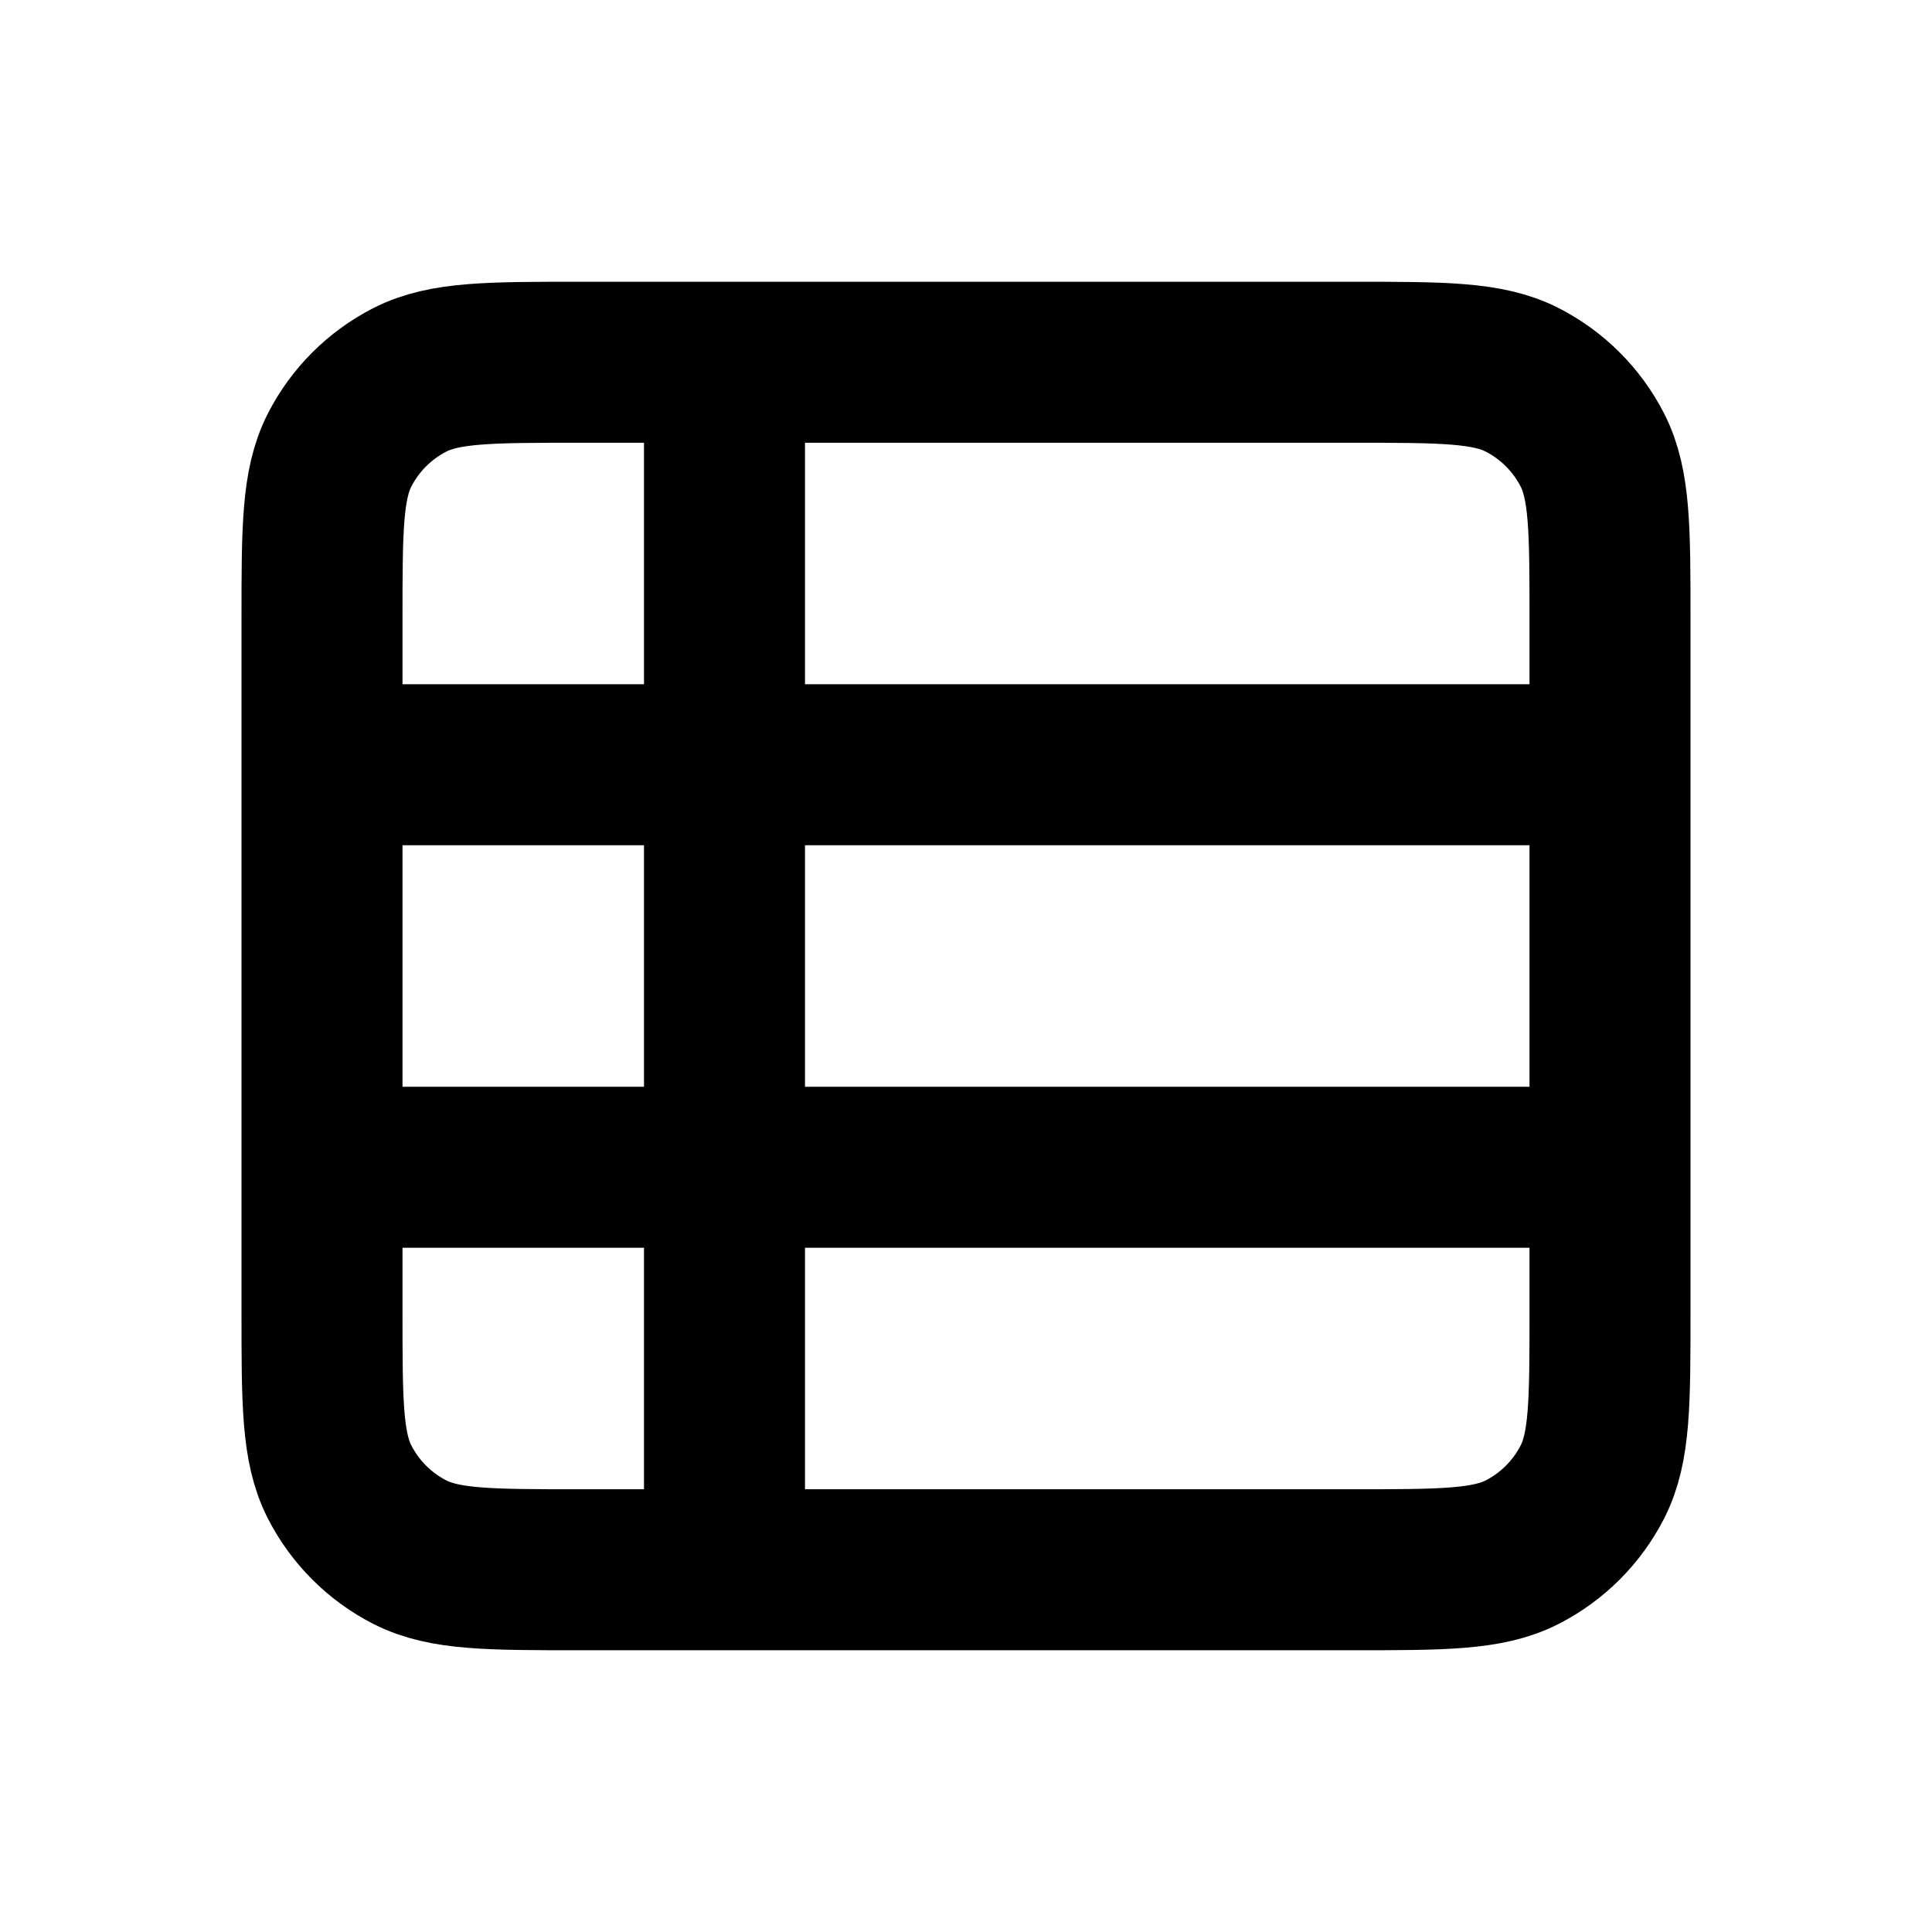
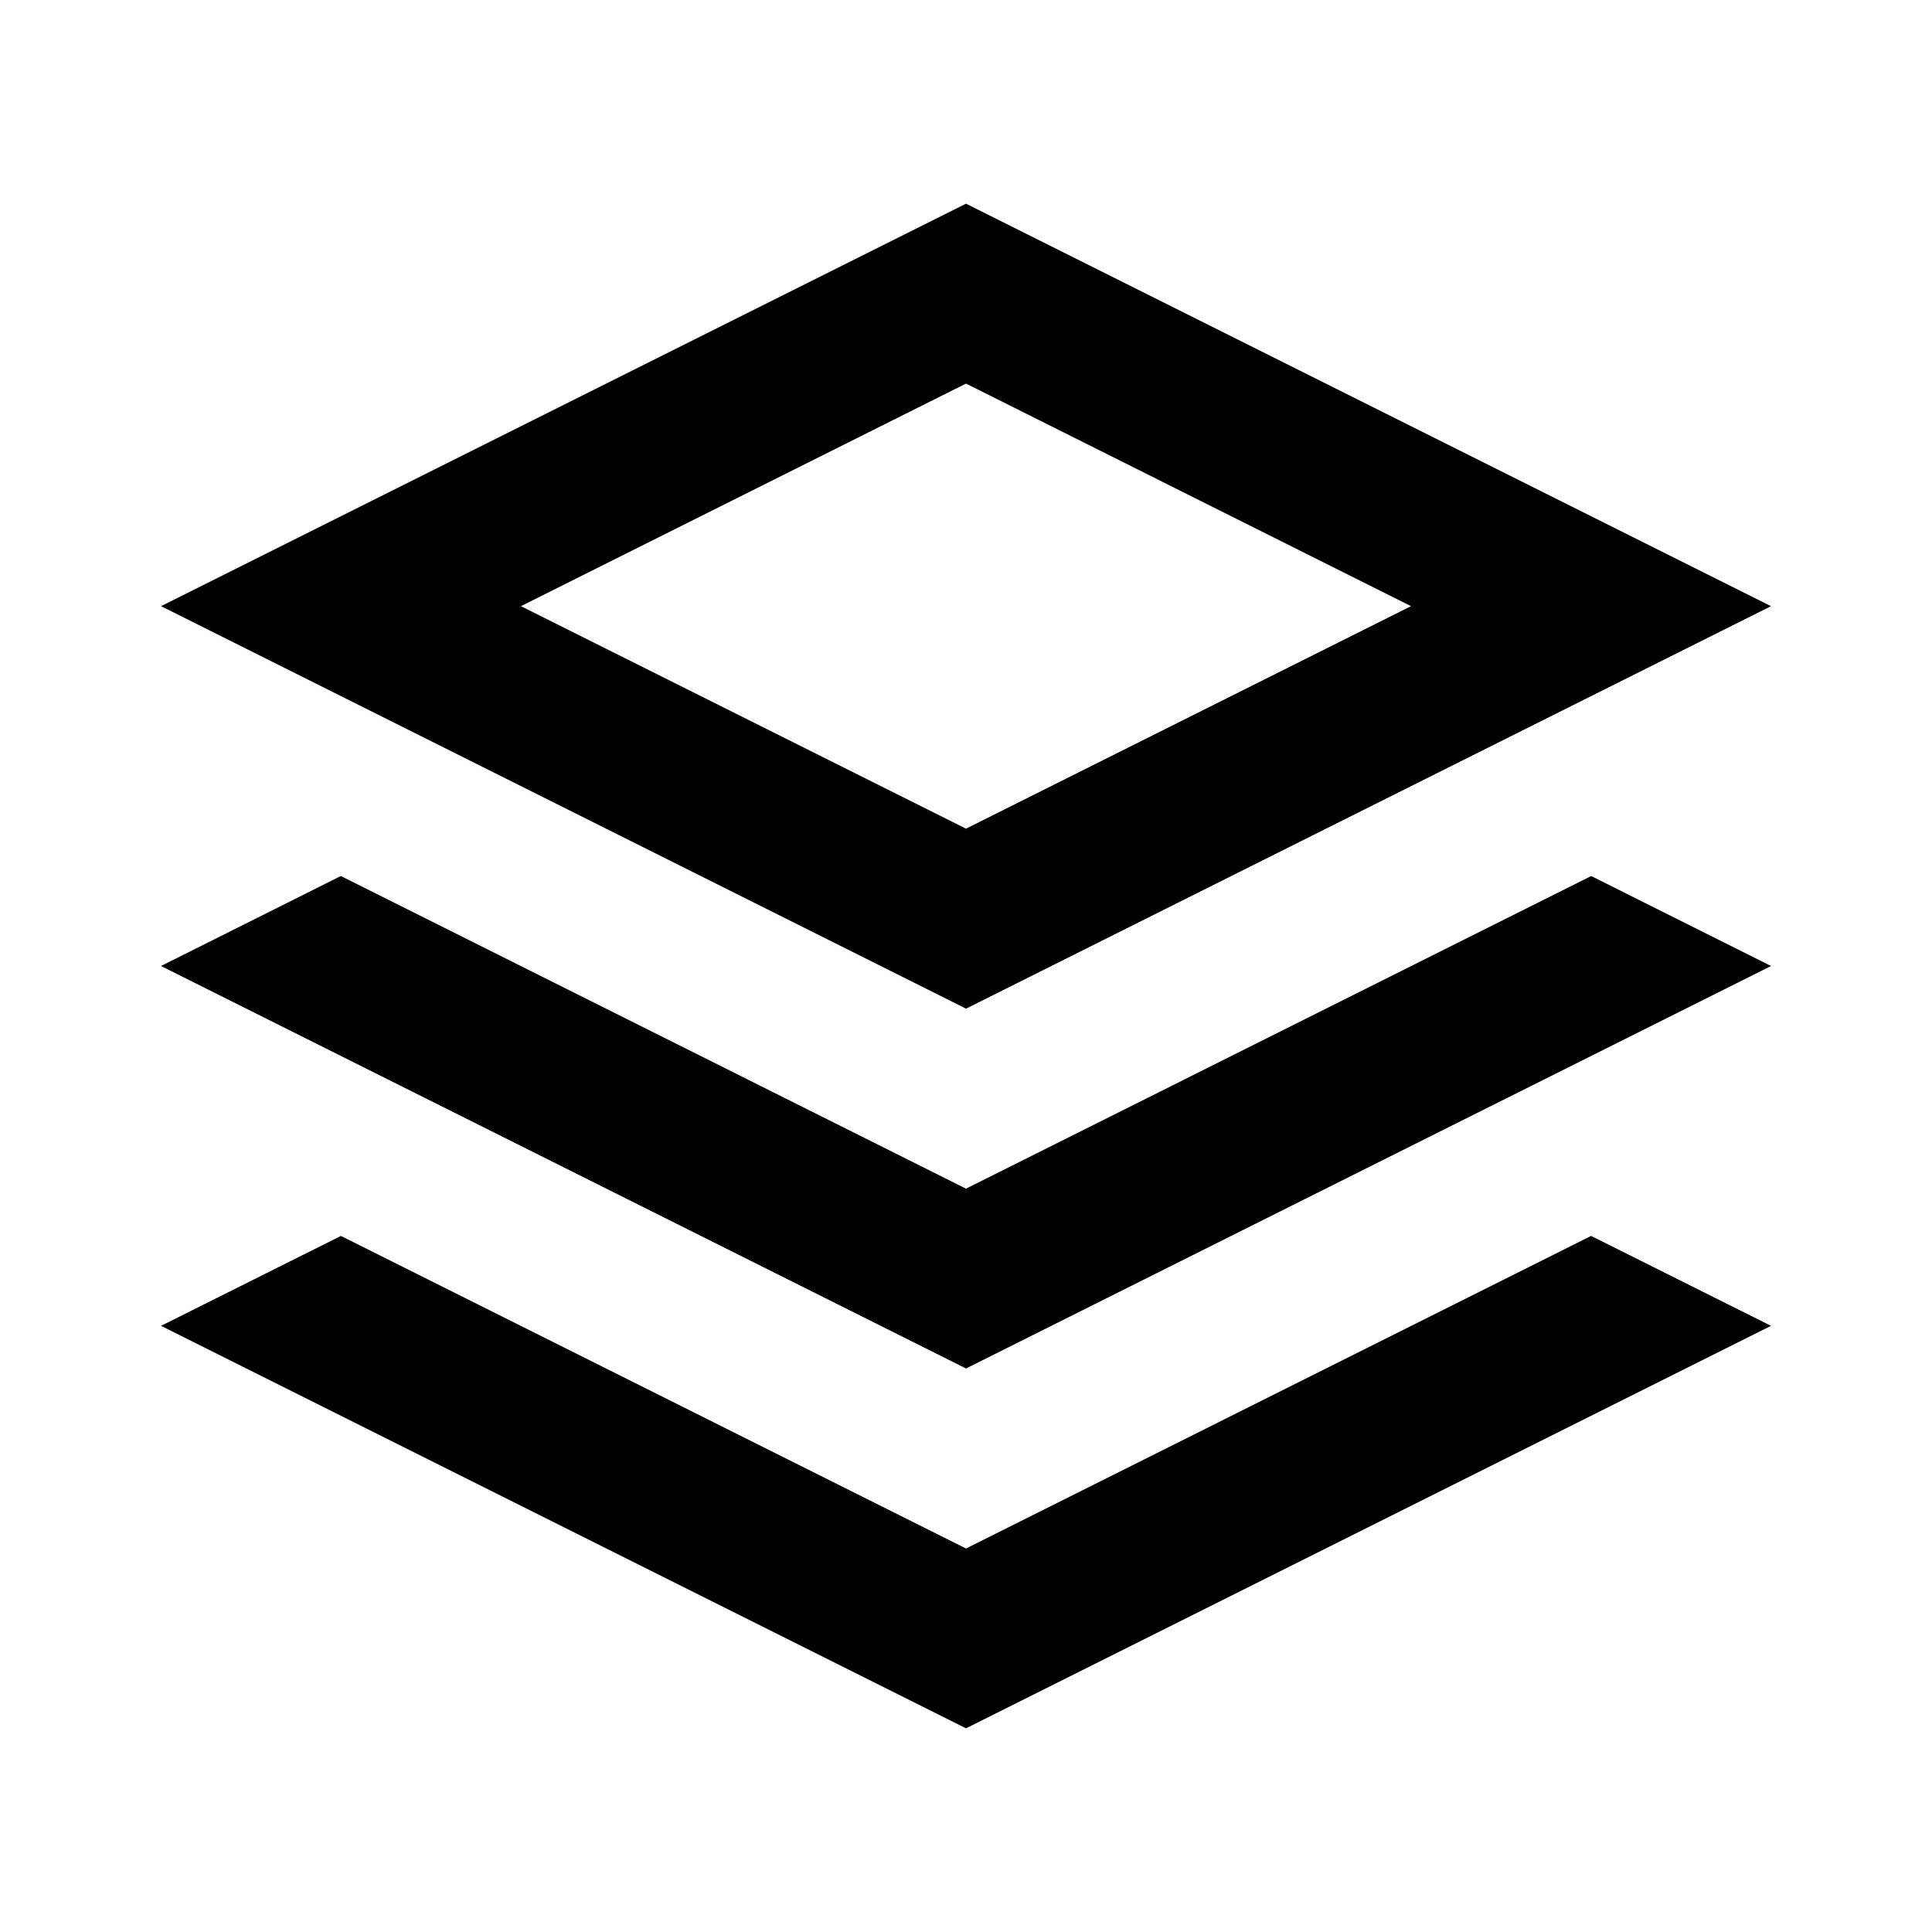
- <svg xmlns="http://www.w3.org/2000/svg" width="800px" height="800px" viewBox="0 0 24 24" fill="none">
-   <path d="M4 9.5H20M4 14.5H20M9 4.5V19.5M7.2 19.5H16.8C17.92 19.5 18.48 19.5 18.908 19.282C19.284 19.09 19.59 18.784 19.782 18.408C20 17.98 20 17.42 20 16.3V7.7C20 6.58 20 6.02 19.782 5.592C19.59 5.216 19.284 4.91 18.908 4.718C18.48 4.5 17.92 4.5 16.8 4.5H7.2C6.08 4.5 5.52 4.5 5.092 4.718C4.716 4.91 4.41 5.216 4.218 5.592C4 6.02 4 6.58 4 7.7V16.3C4 17.42 4 17.98 4.218 18.408C4.41 18.784 4.716 19.09 5.092 19.282C5.52 19.5 6.08 19.5 7.2 19.5Z" stroke="#000000" stroke-width="2" />
+ <svg xmlns="http://www.w3.org/2000/svg" width="800px" height="800px" viewBox="0 0 512 512" version="1.1">
+   <g id="Page-1" stroke="none" stroke-width="1" fill="none" fill-rule="evenodd">
+     <g id="Combined-Shape" fill="#000000" transform="translate(42.66667, 53.97333)">
+       <path d="M378.987,273.557 L426.667,297.387 L213.333,404.053 L3.55271368e-14,297.387 L47.68,273.557 L213.333,356.396 L378.987,273.557 Z M379.008,178.18 L426.667,202.027 L213.333,308.693 L3.55271368e-14,202.027 L47.659,178.18 L213.333,261.036 L379.008,178.18 Z M213.333,1.42108547e-14 L426.667,106.667 L213.333,213.333 L3.55271368e-14,106.667 L213.333,1.42108547e-14 Z M213.333,47.68 L95.381,106.667 L213.333,165.632 L331.264,106.667 L213.333,47.68 Z">
+ 
+ </path>
+     </g>
+   </g>
</svg>
